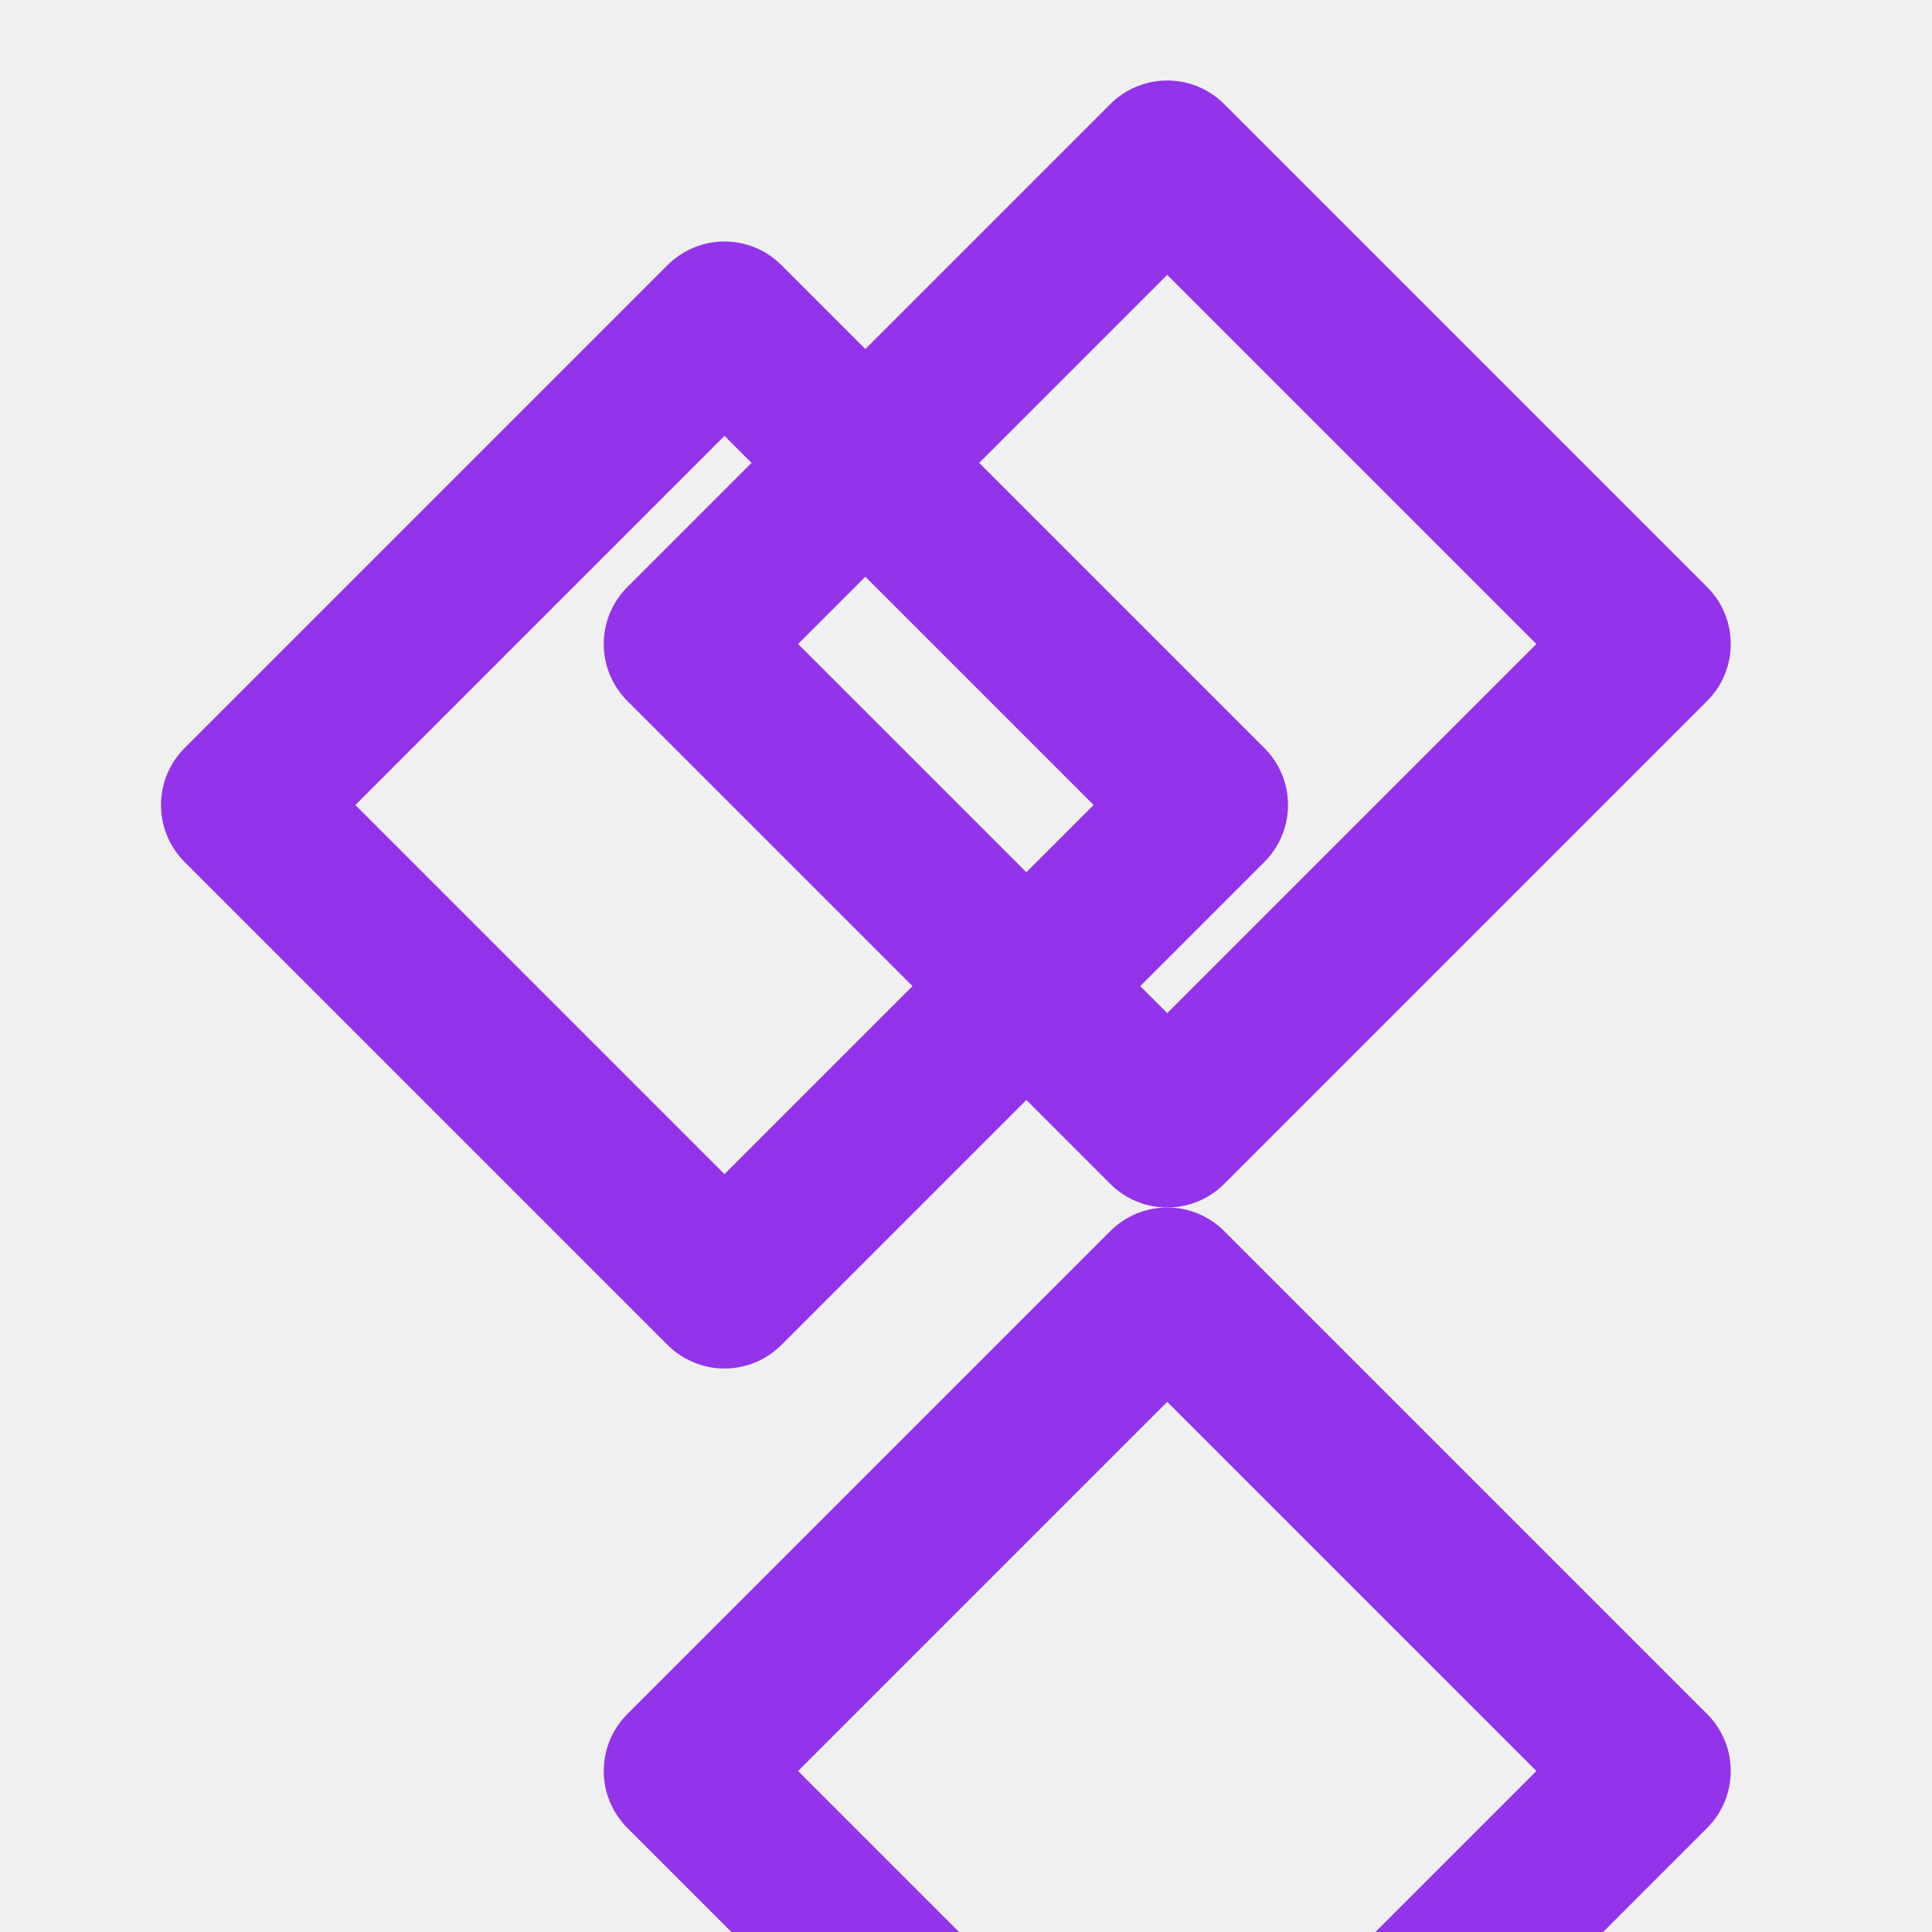
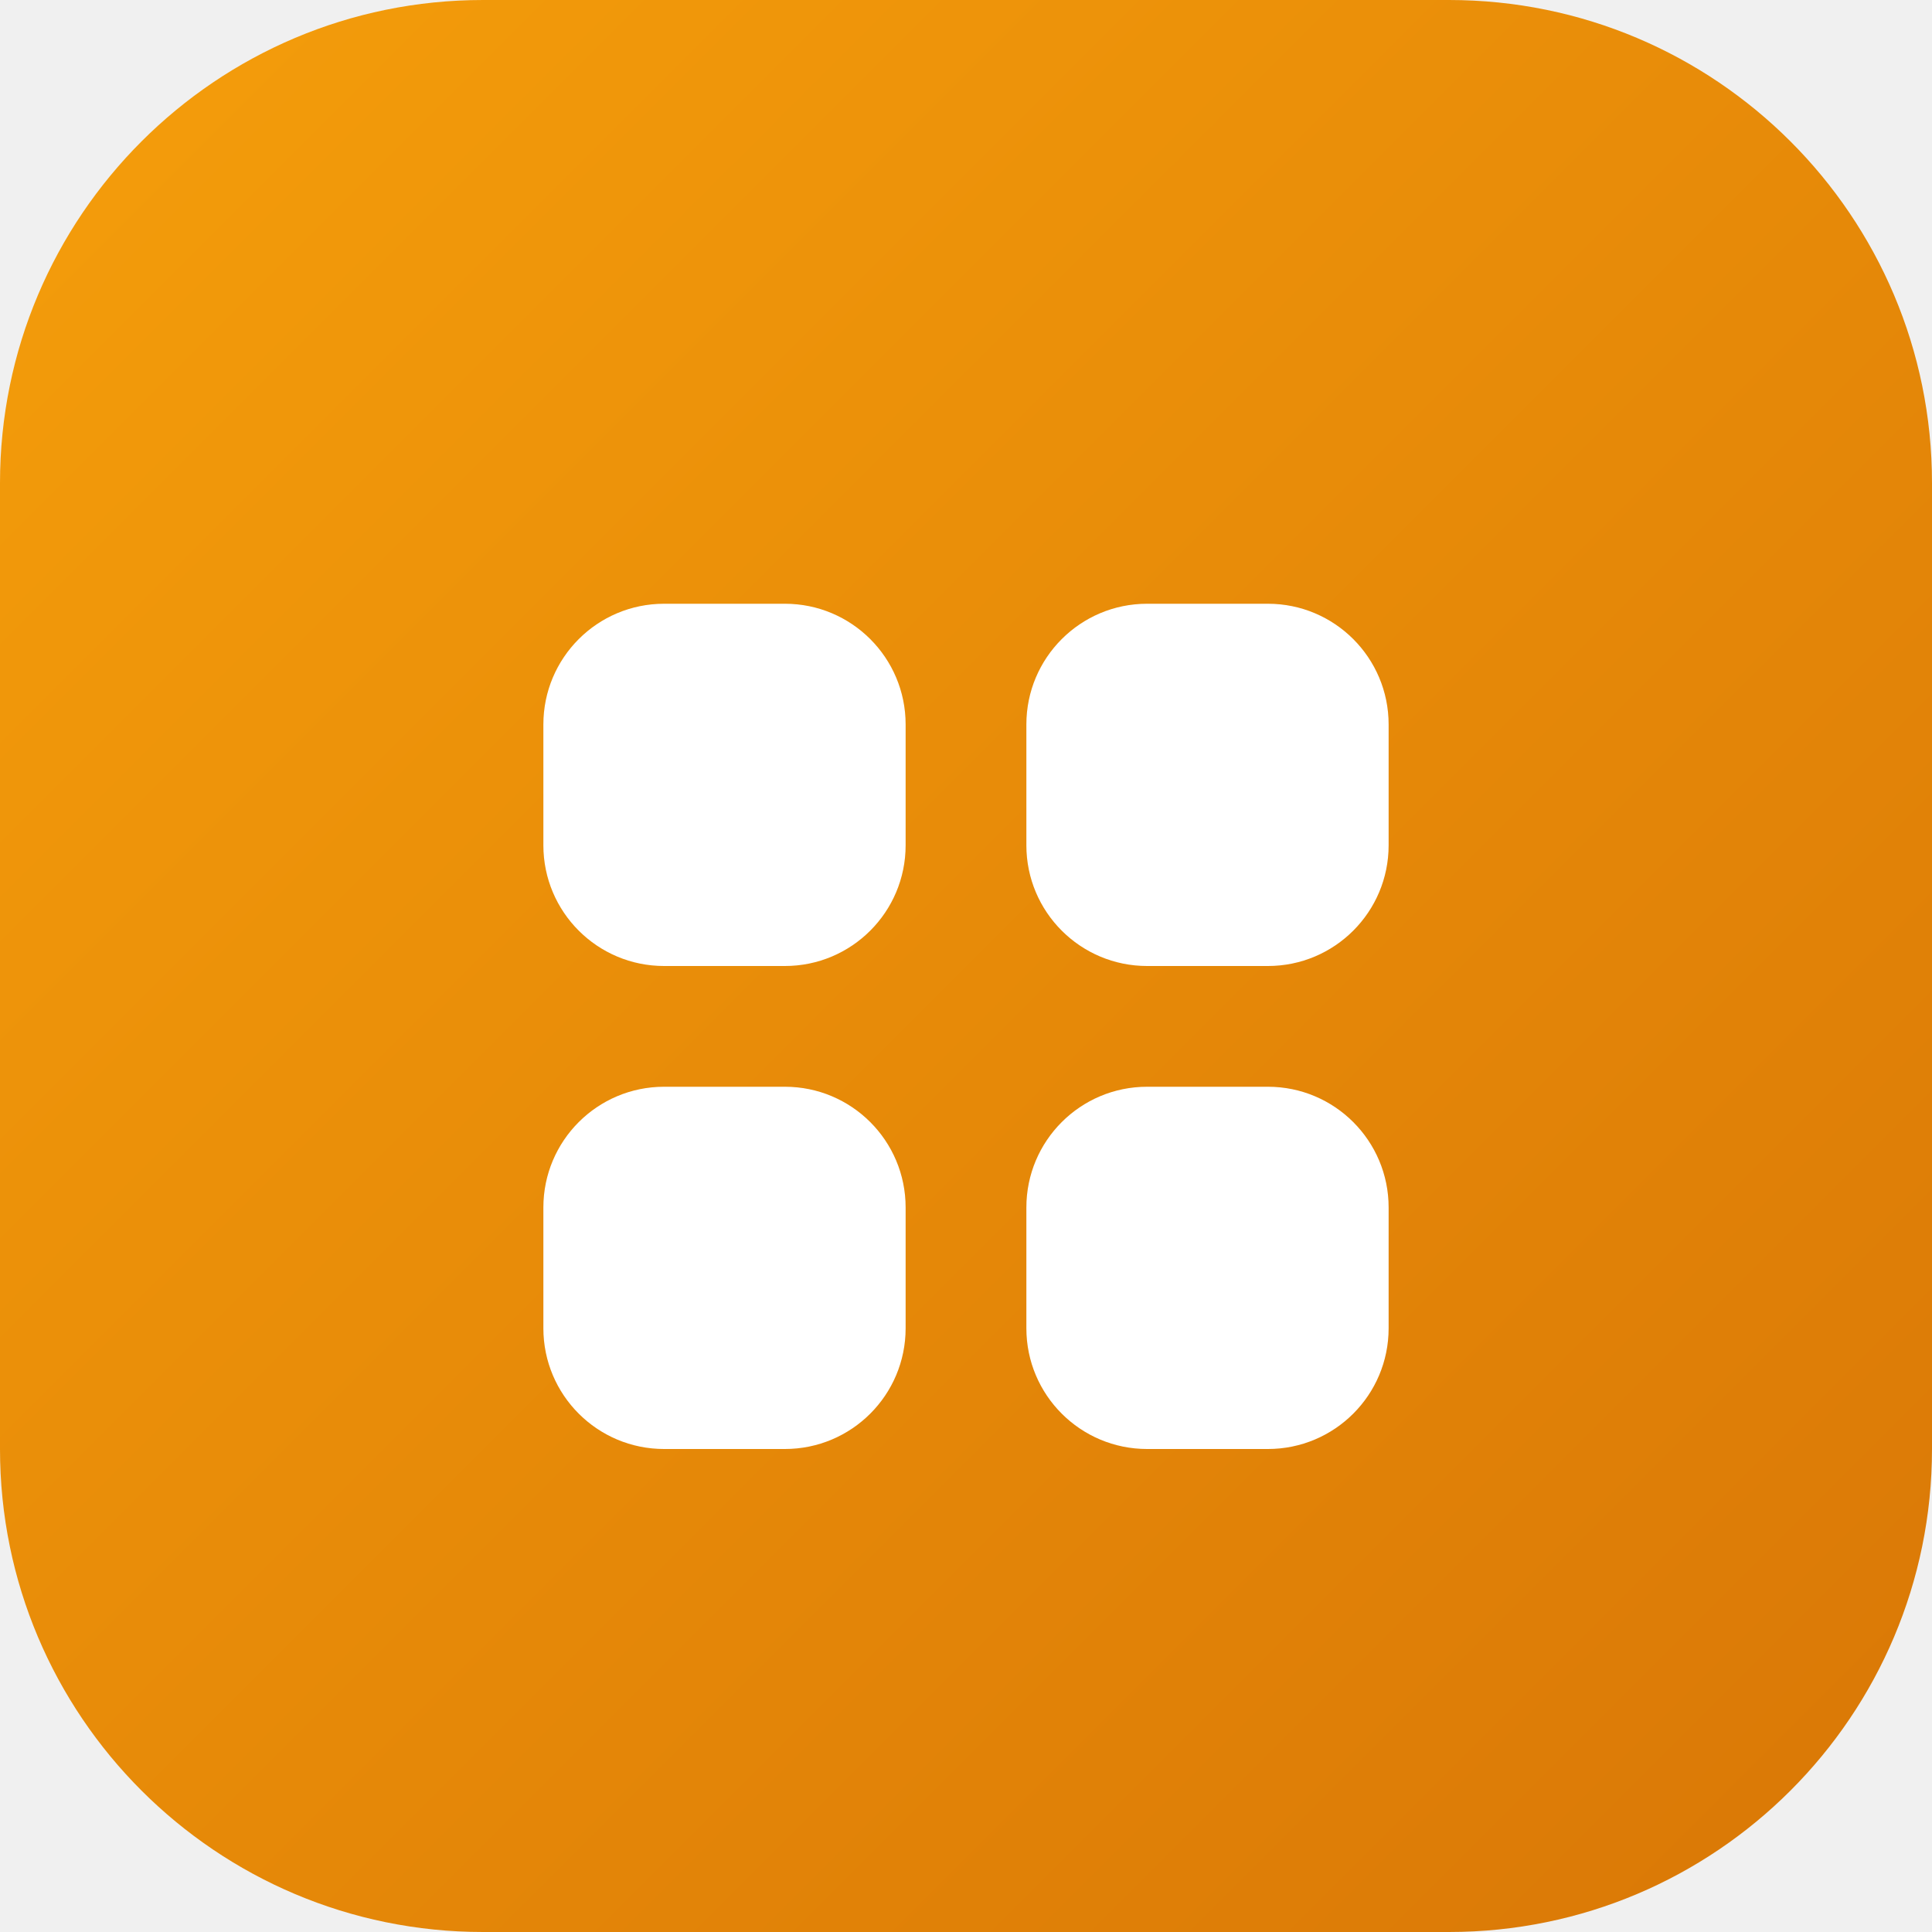
- <svg xmlns="http://www.w3.org/2000/svg" width="32" height="32" viewBox="0 0 24 24" fill="none" stroke="#9333ea" stroke-width="2" stroke-linecap="round" stroke-linejoin="round">
-   <path d="m14.5 2-6 6 6 6 6-6-6-6Z" />
-   <path d="m3 10 6 6 6-6-6-6-6 6Z" />
-   <path d="m14.5 16-6 6 6 6 6-6-6-6Z" />
+ <svg xmlns="http://www.w3.org/2000/svg" width="32" height="32" viewBox="0 0 32 32" fill="none">
+   <rect width="32" height="32" rx="8" fill="url(#paint0_linear)" />
+   <path d="M11 10C9.895 10 9 10.895 9 12V14C9 15.105 9.895 16 11 16H13C14.105 16 15 15.105 15 14V12C15 10.895 14.105 10 13 10H11Z" fill="white" />
+   <path d="M11 18C9.895 18 9 18.895 9 20V22C9 23.105 9.895 24 11 24H13C14.105 24 15 23.105 15 22V20C15 18.895 14.105 18 13 18H11Z" fill="white" />
+   <path d="M19 10C17.895 10 17 10.895 17 12V14C17 15.105 17.895 16 19 16H21C22.105 16 23 15.105 23 14V12C23 10.895 22.105 10 21 10H19Z" fill="white" />
+   <path d="M19 18C17.895 18 17 18.895 17 20V22C17 23.105 17.895 24 19 24H21C22.105 24 23 23.105 23 22V20C23 18.895 22.105 18 21 18H19Z" fill="white" />
+   <defs>
+     <linearGradient id="paint0_linear" x1="0" y1="0" x2="32" y2="32" gradientUnits="userSpaceOnUse">
+       <stop stop-color="#F59E0B" />
+       <stop offset="1" stop-color="#D97706" />
+     </linearGradient>
+   </defs>
</svg>
